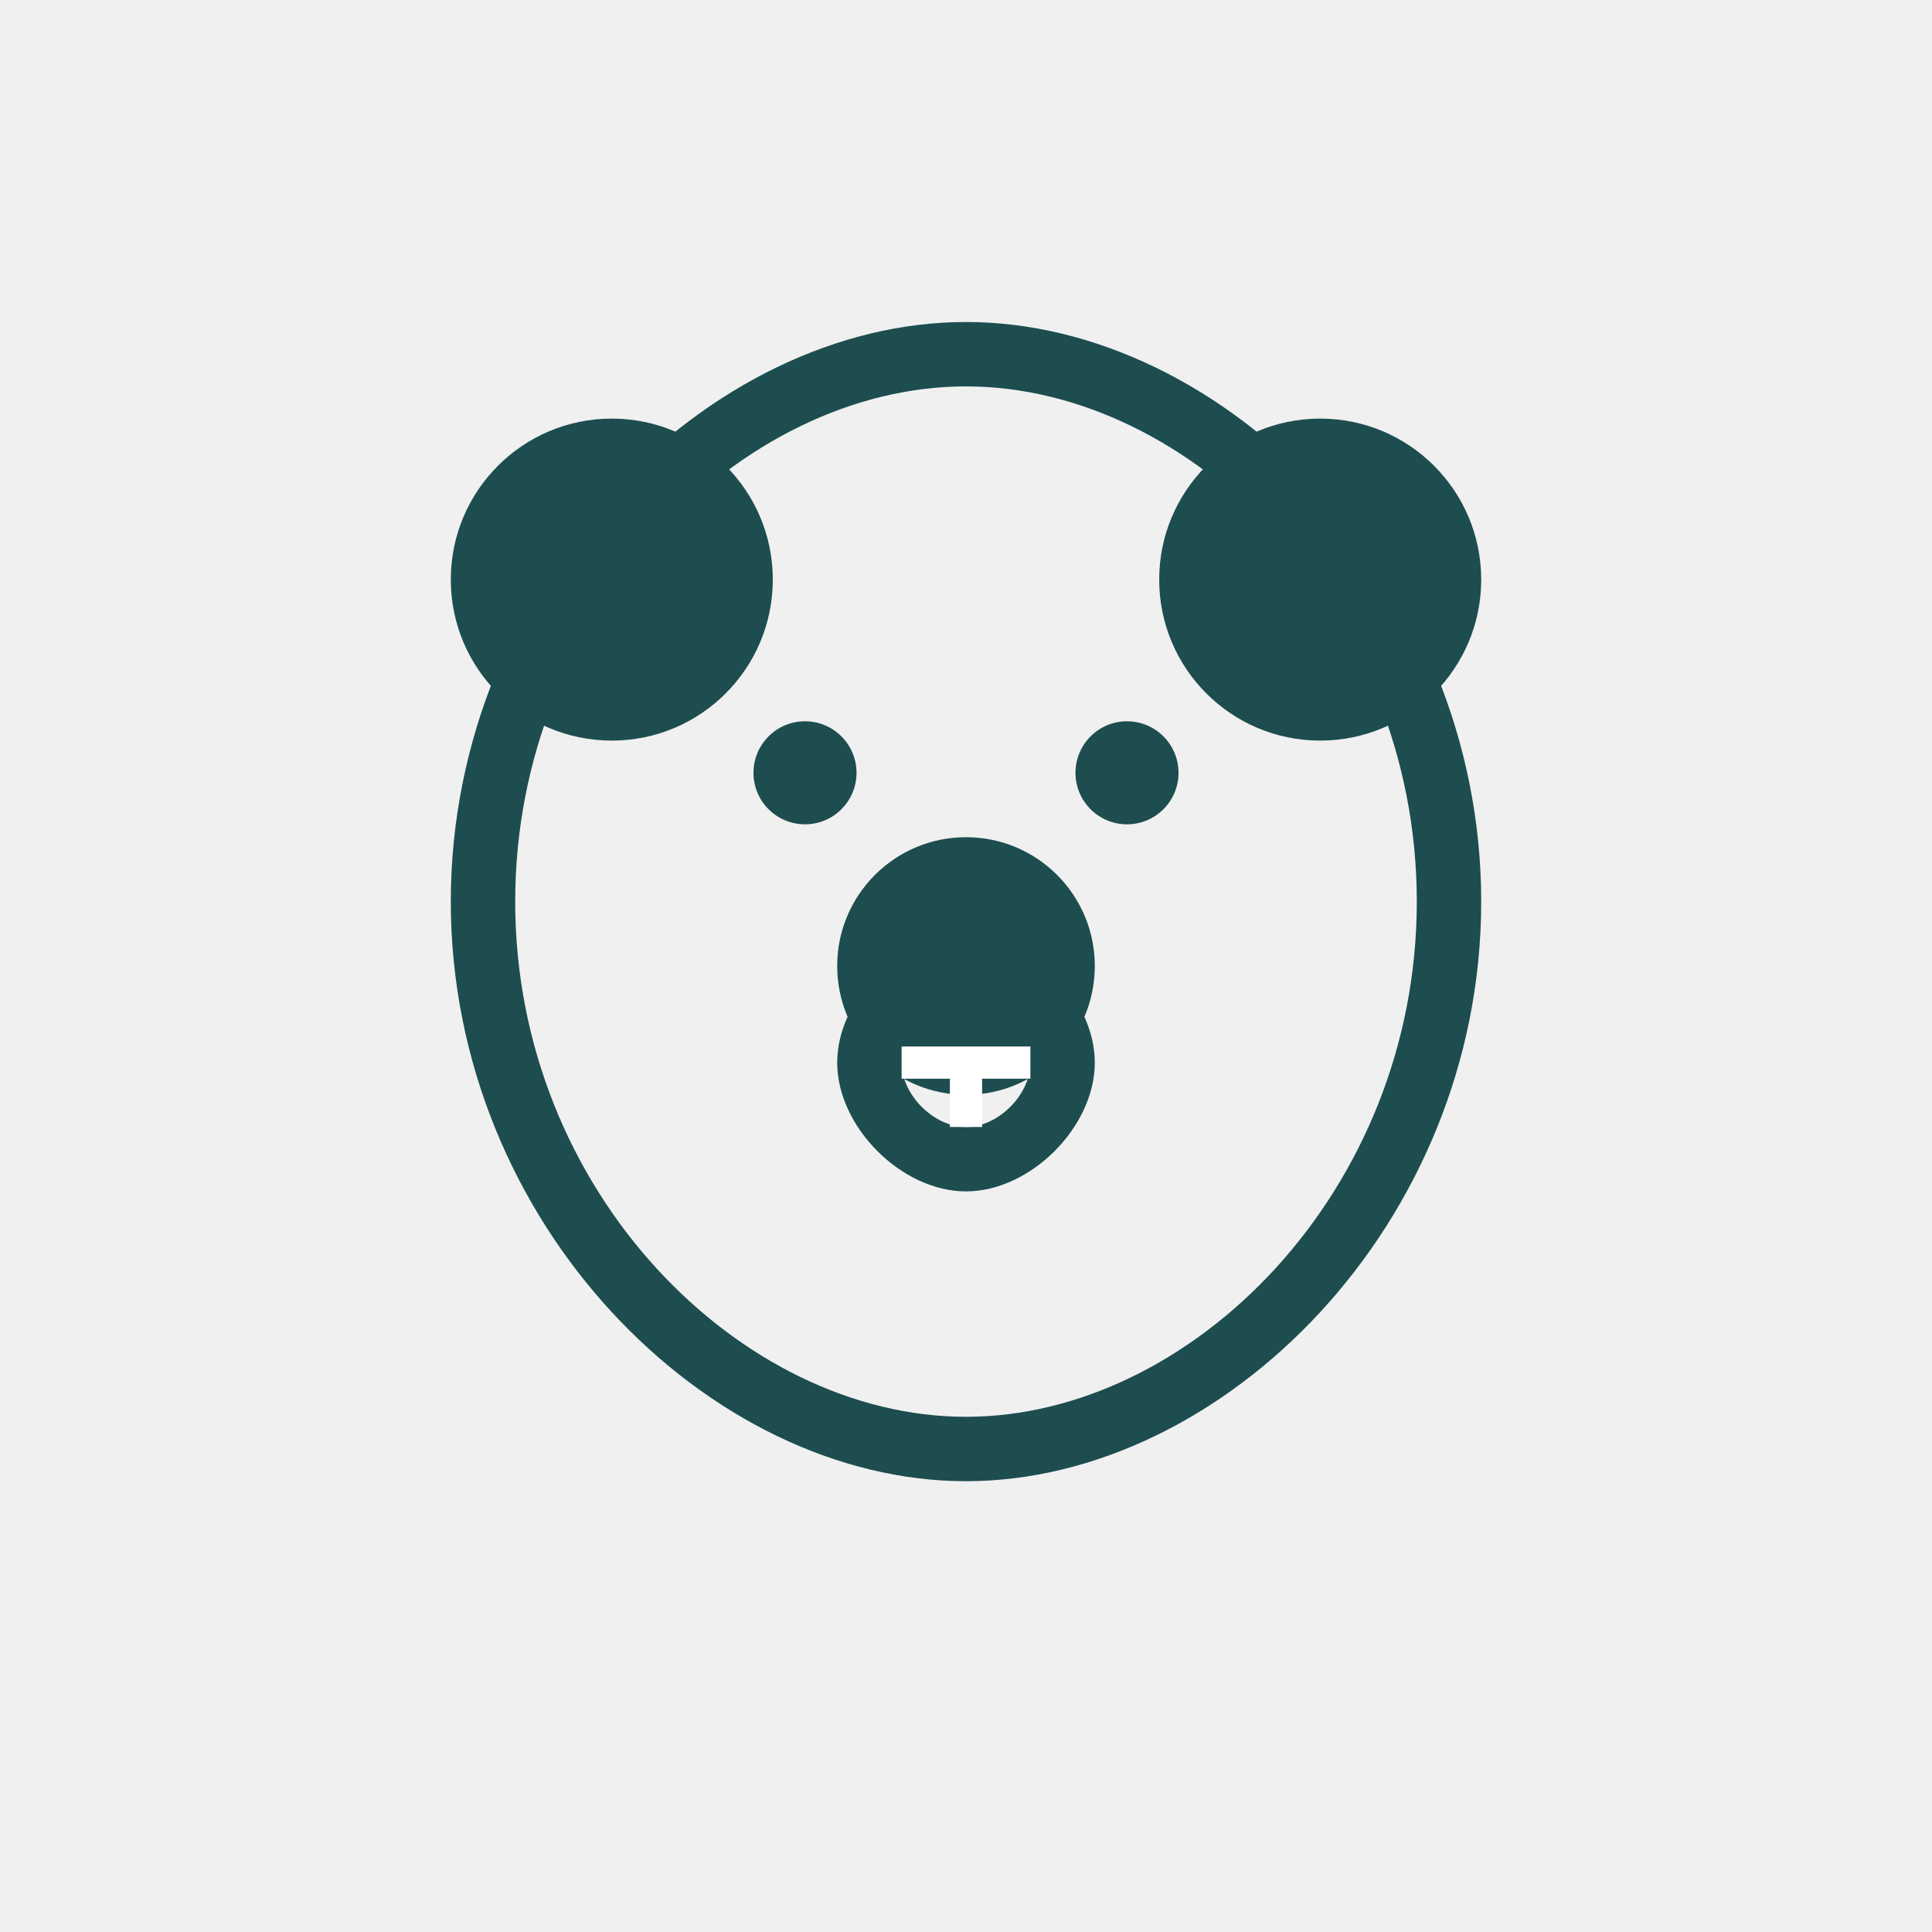
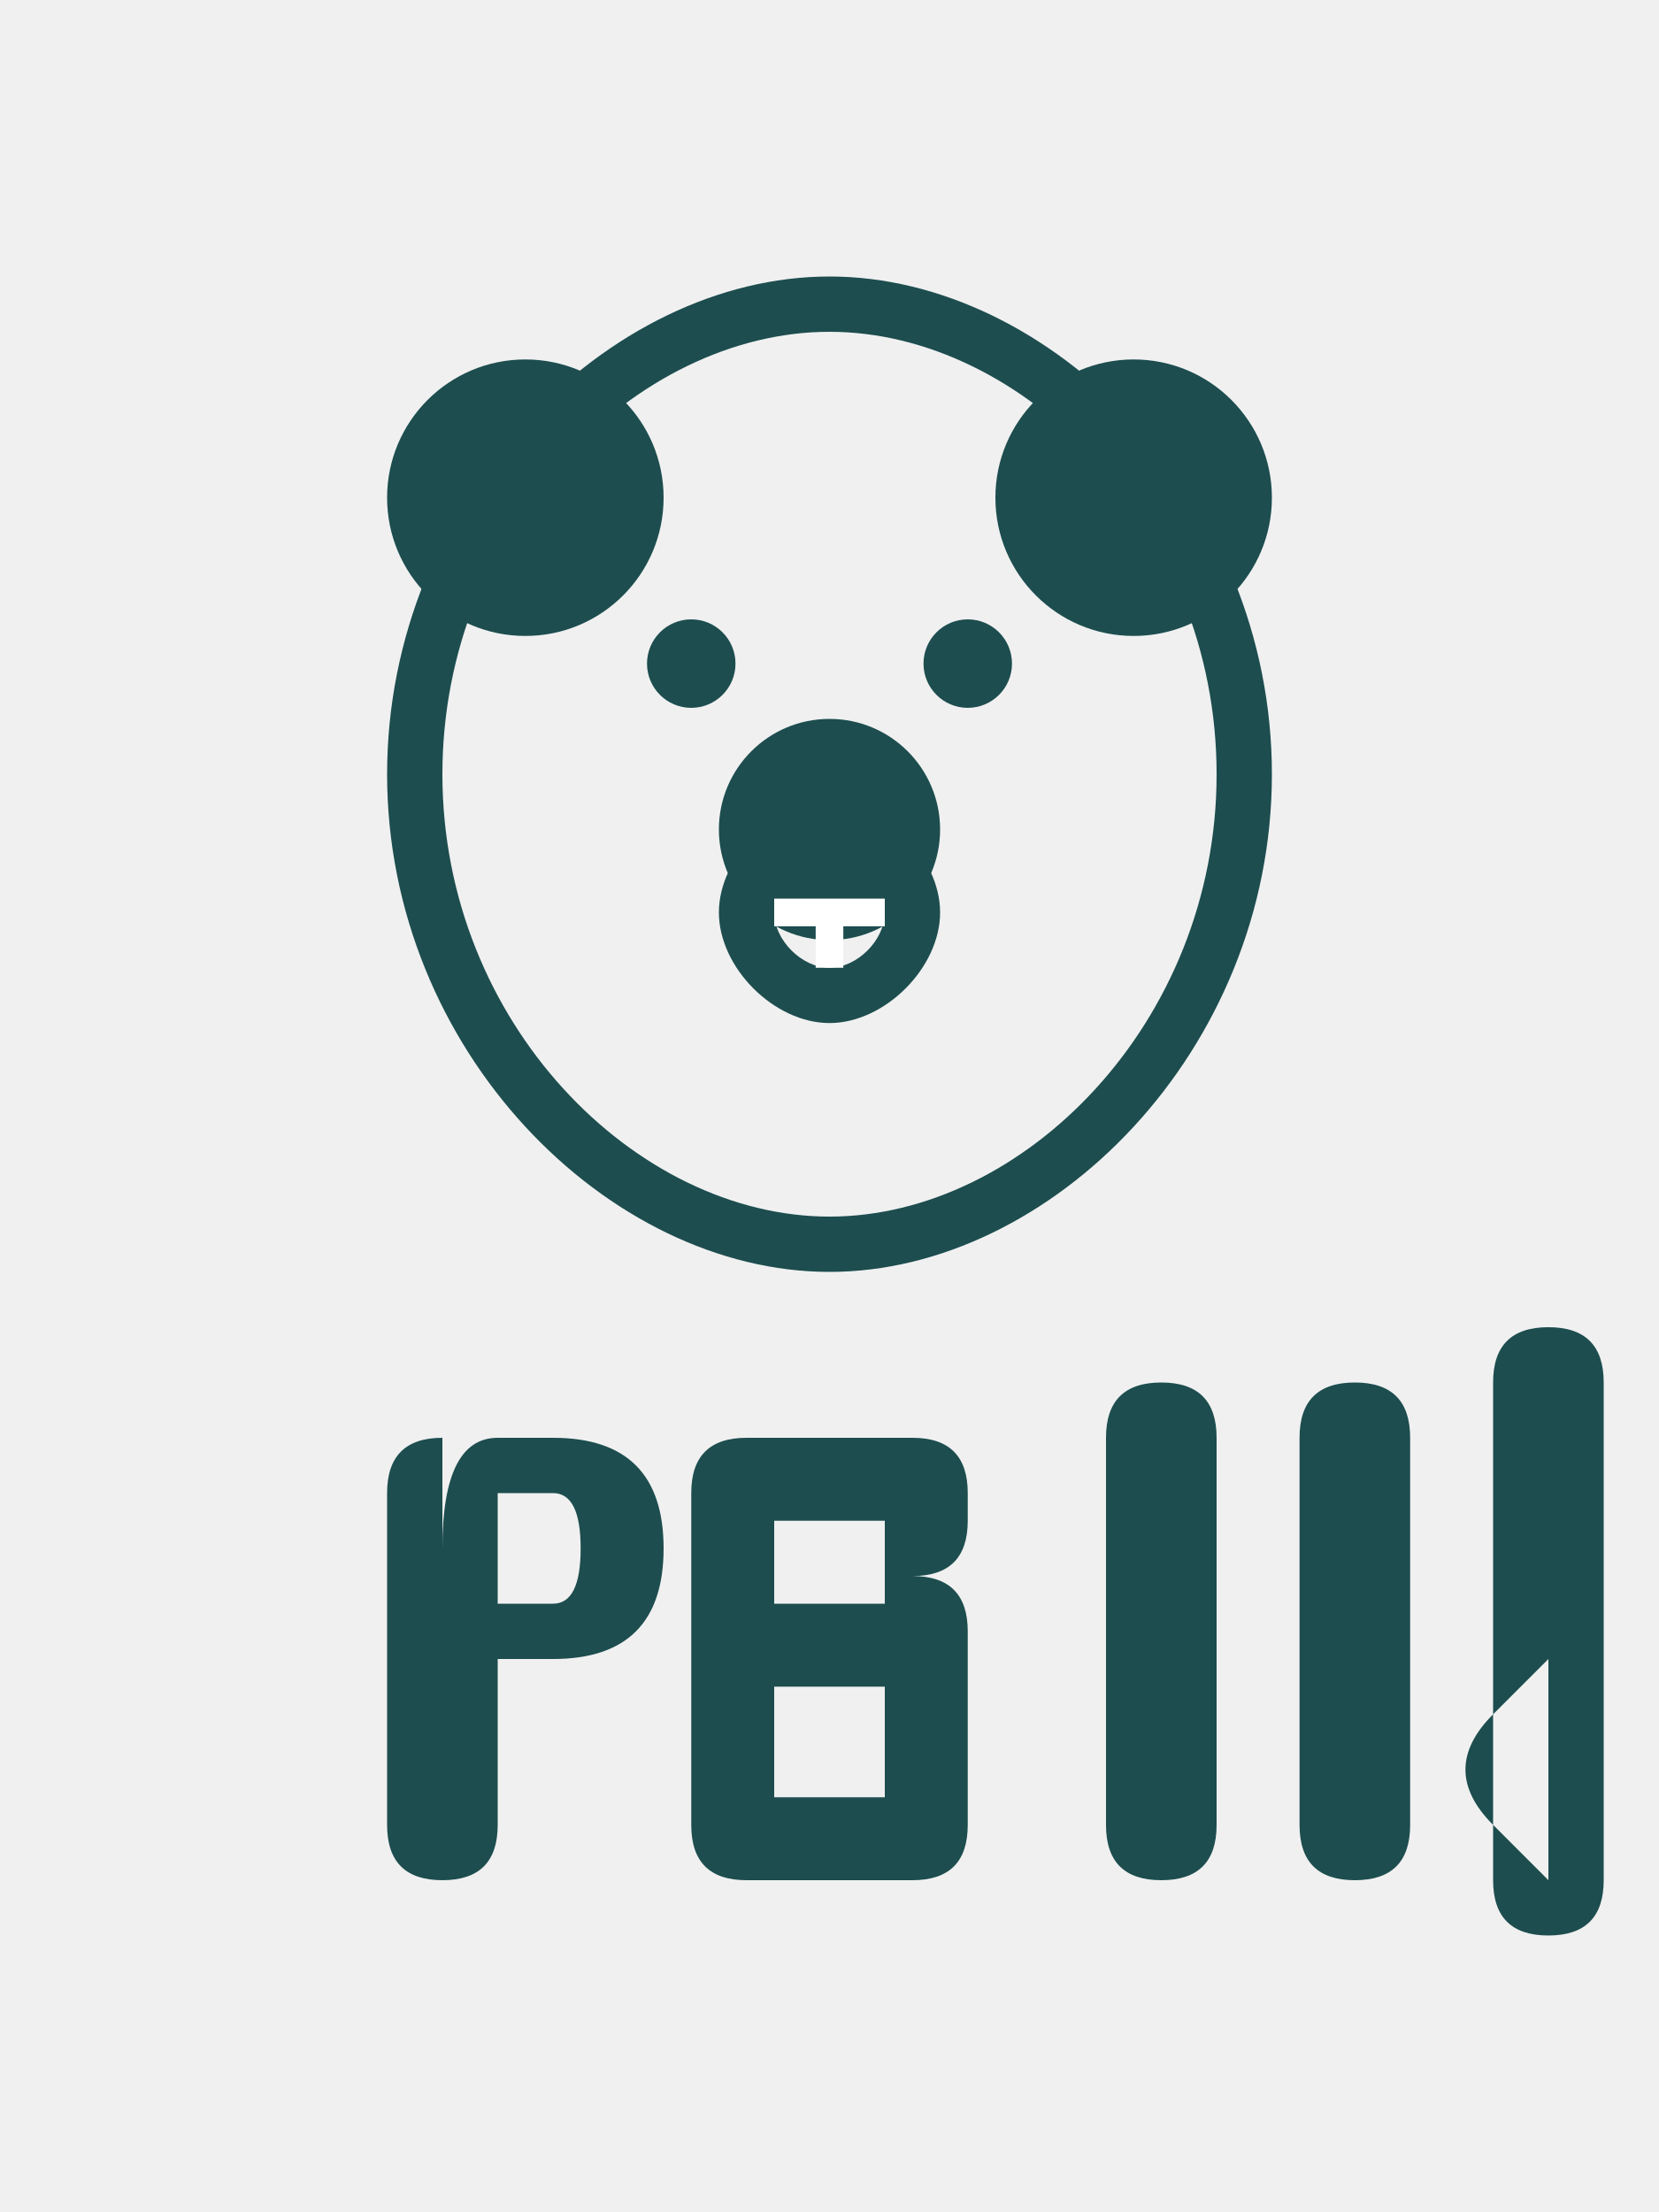
- <svg xmlns="http://www.w3.org/2000/svg" width="300" height="300" viewBox="0 0 300 300">
+ <svg xmlns="http://www.w3.org/2000/svg" width="300" height="400" viewBox="0 0 300 400">
  <g fill="#1D4D4F">
    <path d="M150,50 C190,50 230,90 230,140 C230,190 190,230 150,230 C110,230 70,190 70,140 C70,90 110,50 150,50 Z M150,60 C115,60 80,95 80,140 C80,185 115,220 150,220 C185,220 220,185 220,140 C220,95 185,60 150,60 Z" />
    <circle cx="95" cy="90" r="25" />
    <circle cx="205" cy="90" r="25" />
    <circle cx="125" cy="120" r="8" />
    <circle cx="175" cy="120" r="8" />
    <circle cx="150" cy="150" r="20" />
    <path d="M150,145 C160,145 170,155 170,165 C170,175 160,185 150,185 C140,185 130,175 130,165 C130,155 140,145 150,145 Z M150,155 C145,155 140,160 140,165 C140,170 145,175 150,175 C155,175 160,170 160,165 C160,160 155,155 150,155 Z" fill="#1D4D4F" />
    <path d="M150,165 L150,175 M140,165 L160,165" stroke="#FFFFFF" stroke-width="5" />
+     <path d="M80,280 Q80,260 90,260 L100,260 Q120,260 120,280 Q120,300 100,300 L90,300 L90,330 Q90,340 80,340 Q70,340 70,330 L70,270 Q70,260 80,260 Z M90,270 L90,290 L100,290 Q105,290 105,280 Q105,270 100,270 Z" />
+     <path d="M135,260 L165,260 Q175,260 175,270 L175,275 Q175,285 165,285 Q175,285 175,295 L175,330 Q175,340 165,340 L135,340 Q125,340 125,330 L125,270 Q125,260 135,260 Z M140,275 L140,290 L160,290 L160,275 Z M140,305 L140,325 L160,325 L160,305 Z" />
+     <path d="M200,260 L200,330 Q200,340 210,340 Q220,340 220,330 L220,260 Q220,250 210,250 Q200,250 200,260 Z" />
+     <path d="M235,260 L235,330 Q235,340 245,340 Q255,340 255,330 L255,260 Q255,250 245,250 Q235,250 235,260 Z" />
+     <path d="M270,340 L270,250 Q270,240 280,240 Q290,240 290,250 L290,340 Q290,350 280,350 Q270,350 270,340 Z M280,300 L270,310 Q265,315 265,320 Q265,325 270,330 L280,340" />
  </g>
</svg>
